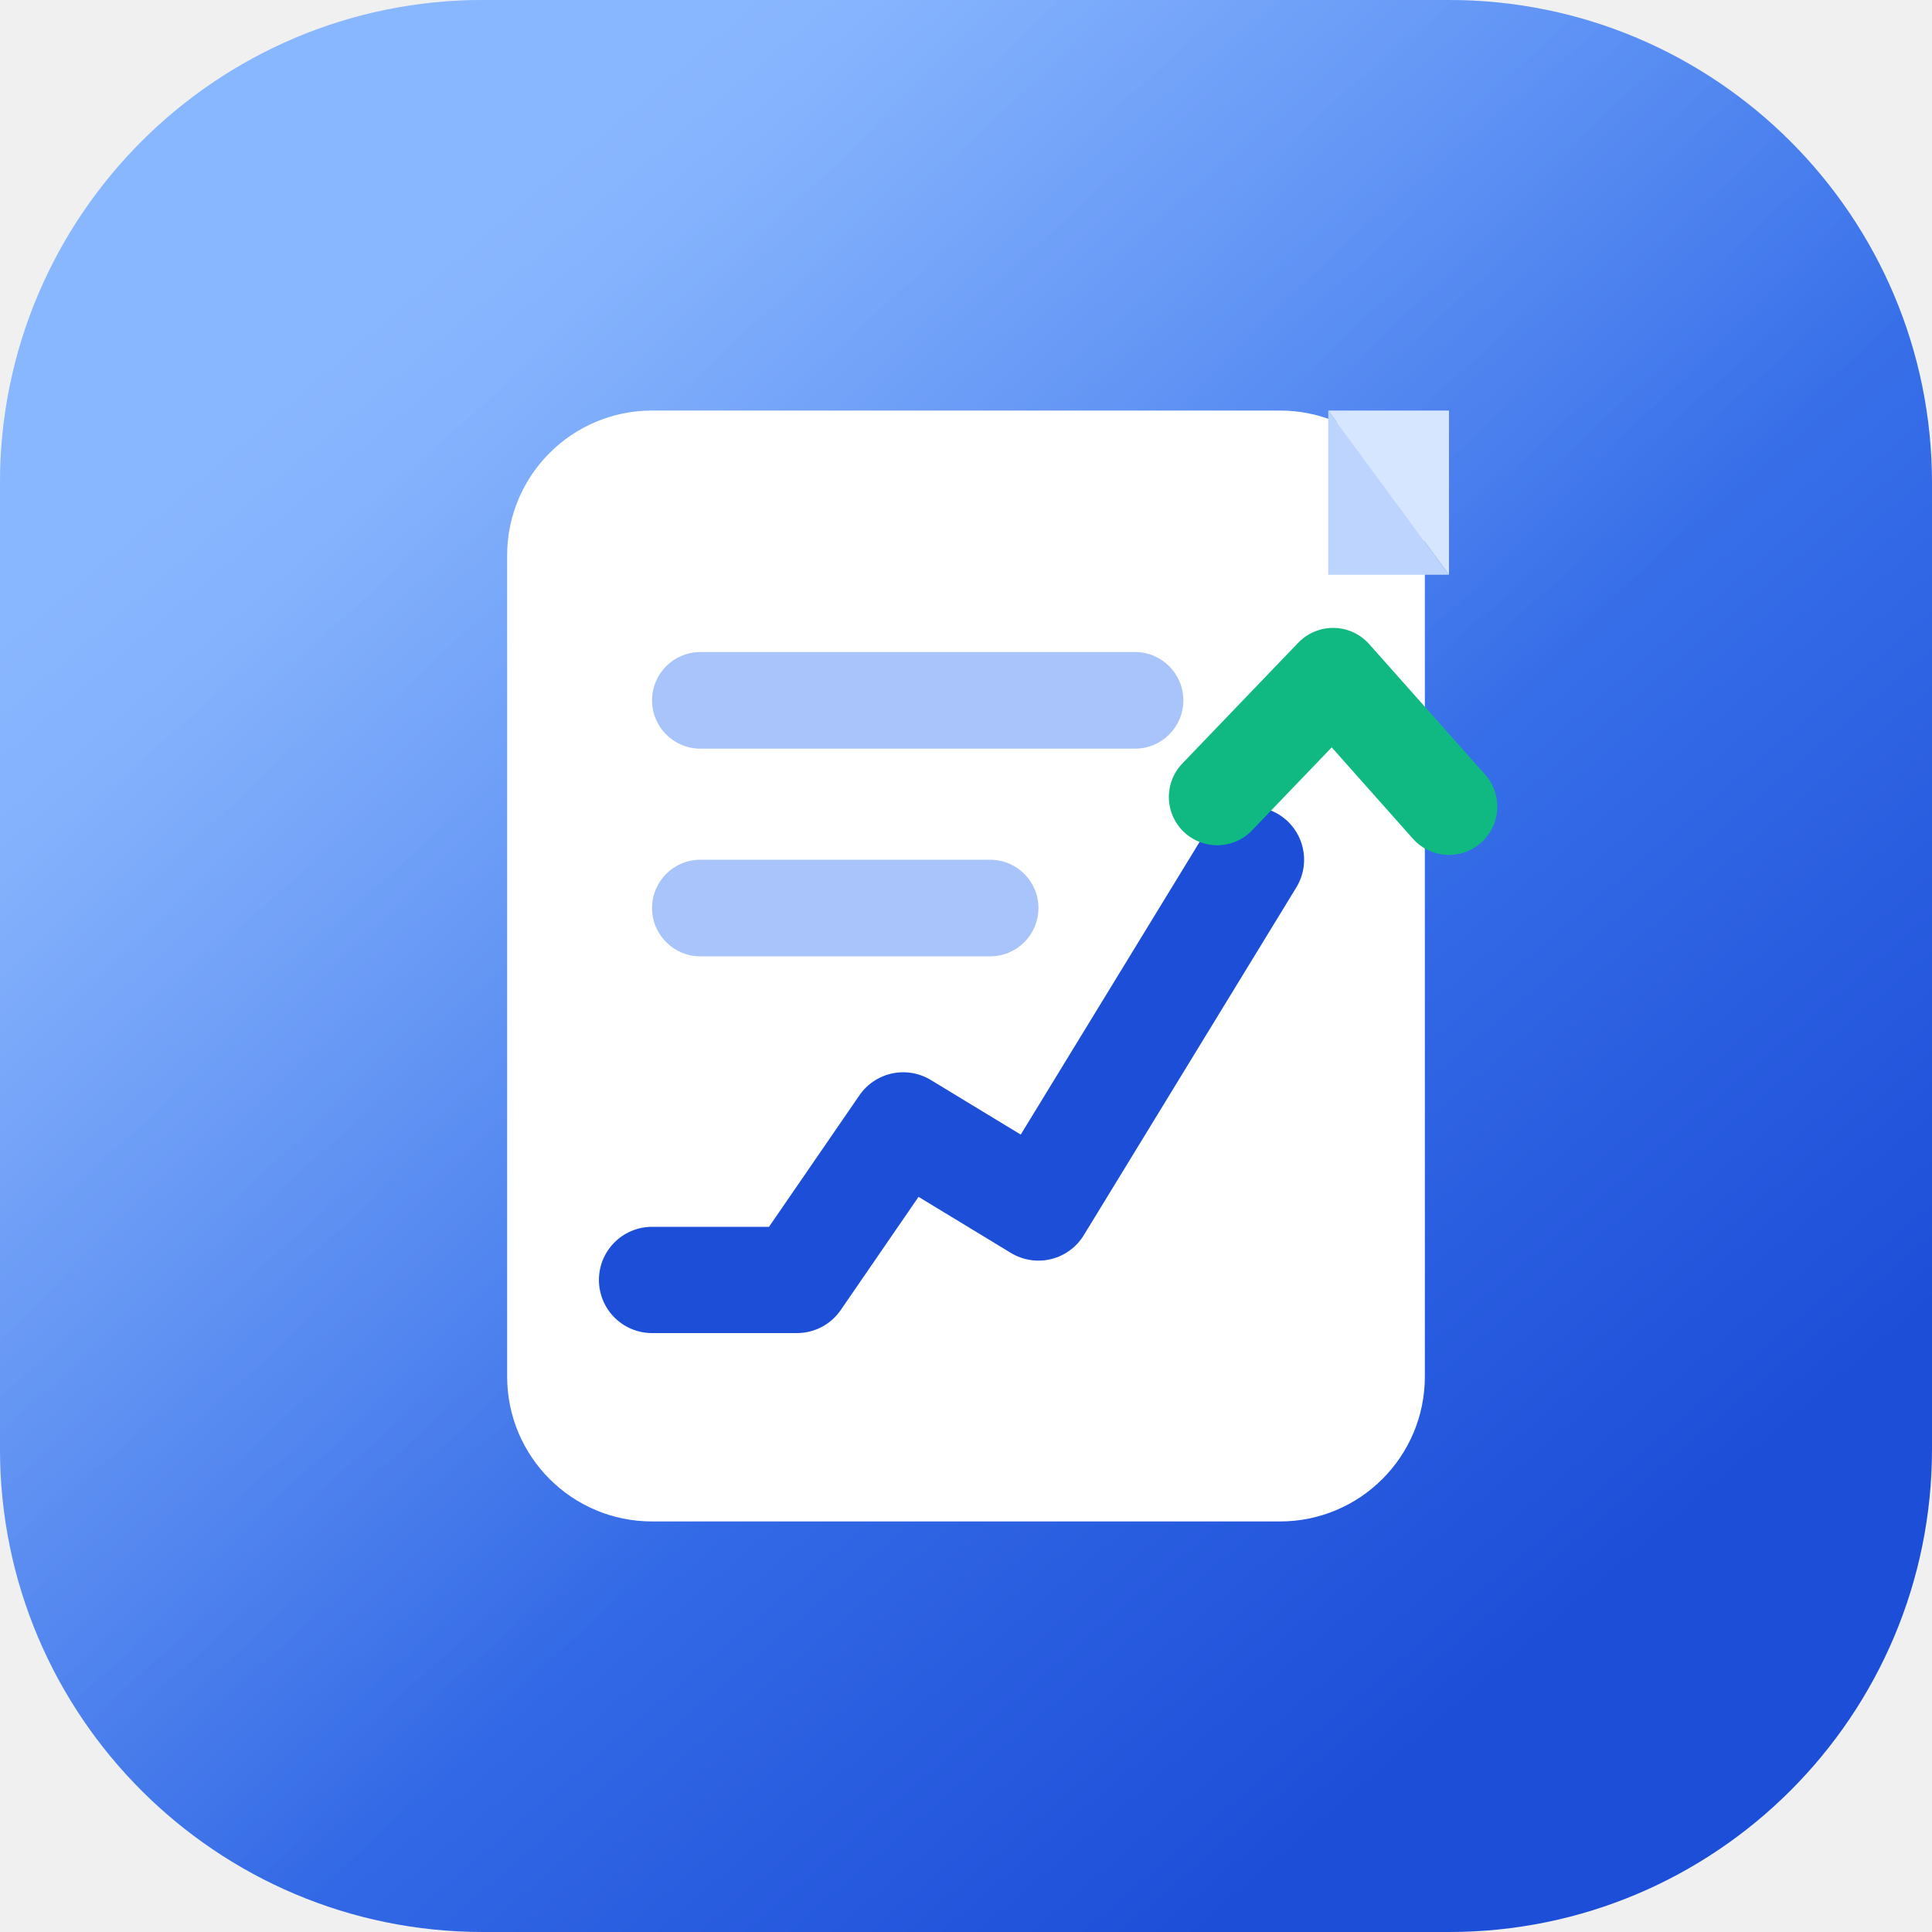
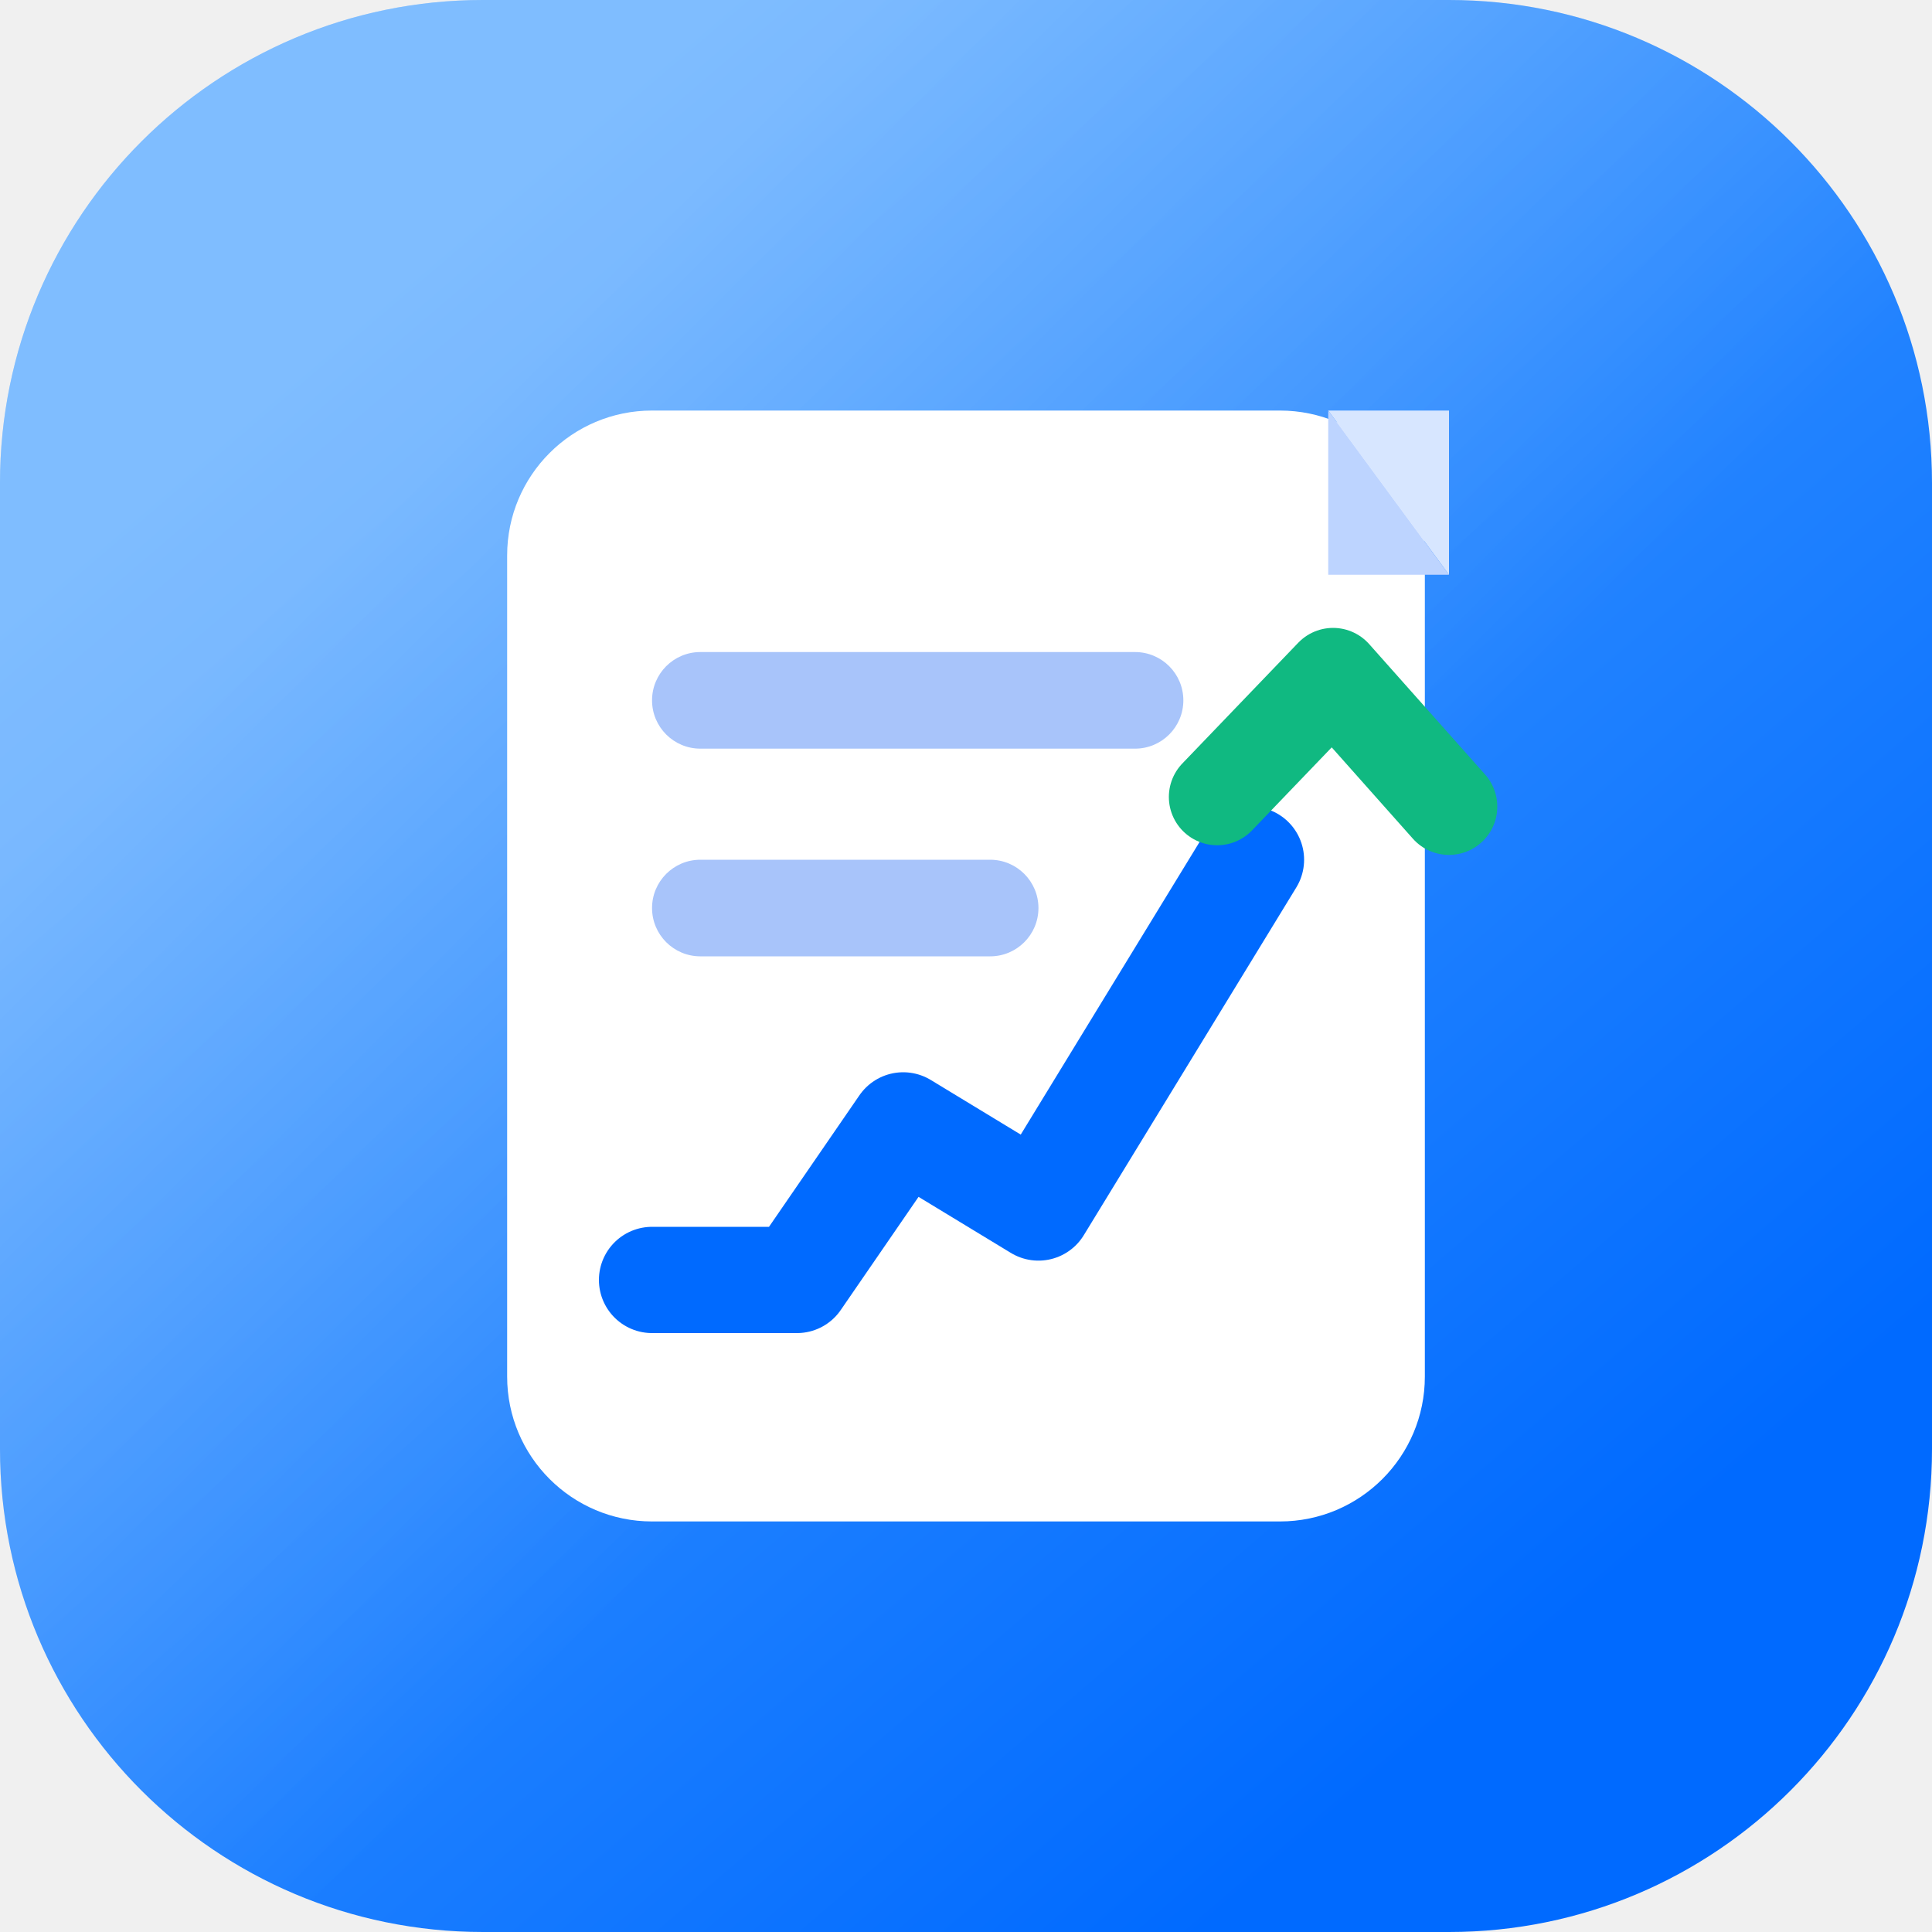
<svg xmlns="http://www.w3.org/2000/svg" viewBox="0 0 40 40" fill="none" role="img" aria-label="Expentra mark">
  <defs>
    <linearGradient id="mark-bg" x1="8" y1="6" x2="32" y2="34" gradientUnits="userSpaceOnUse">
-       <stop stop-color="#5B9BFF" />
-       <stop offset="1" stop-color="#1D4ED8" />
+       <stop stop-color="#4DA3FF" />
+       <stop offset="1" stop-color="#006aff" />
    </linearGradient>
    <linearGradient id="mark-shine" x1="10" y1="8" x2="24" y2="22" gradientUnits="userSpaceOnUse">
      <stop stop-color="#fff" stop-opacity=".28" />
      <stop offset="1" stop-color="#fff" stop-opacity="0" />
    </linearGradient>
  </defs>
  <rect width="40" height="40" rx="10" fill="url(#mark-bg)" />
  <rect width="40" height="40" rx="10" fill="url(#mark-shine)" />
  <rect x="10.5" y="8.5" width="19" height="23" rx="3" fill="#fff" />
  <path d="M27.5 8.5h2.5v3.4L27.5 8.5Z" fill="#D7E6FF" />
  <path d="M27.5 8.5 30 11.9h-2.5V8.5Z" fill="#BDD4FF" />
  <rect x="13.5" y="13.5" width="11" height="2" rx="1" fill="#A8C4FA" />
  <rect x="13.5" y="17.8" width="8" height="2" rx="1" fill="#A8C4FA" />
-   <path d="M13.5 26.5h3l2.2-3.2 2.8 1.7 4.4-7.2" stroke="#1D4ED8" stroke-width="2.2" stroke-linecap="round" stroke-linejoin="round" />
+   <path d="M13.5 26.5h3l2.2-3.2 2.8 1.7 4.4-7.2" stroke="#006aff" stroke-width="2.2" stroke-linecap="round" stroke-linejoin="round" />
  <path d="M25.2 16.5 27.6 14l2.4 2.7" stroke="#10B981" stroke-width="2" stroke-linecap="round" stroke-linejoin="round" />
</svg>
